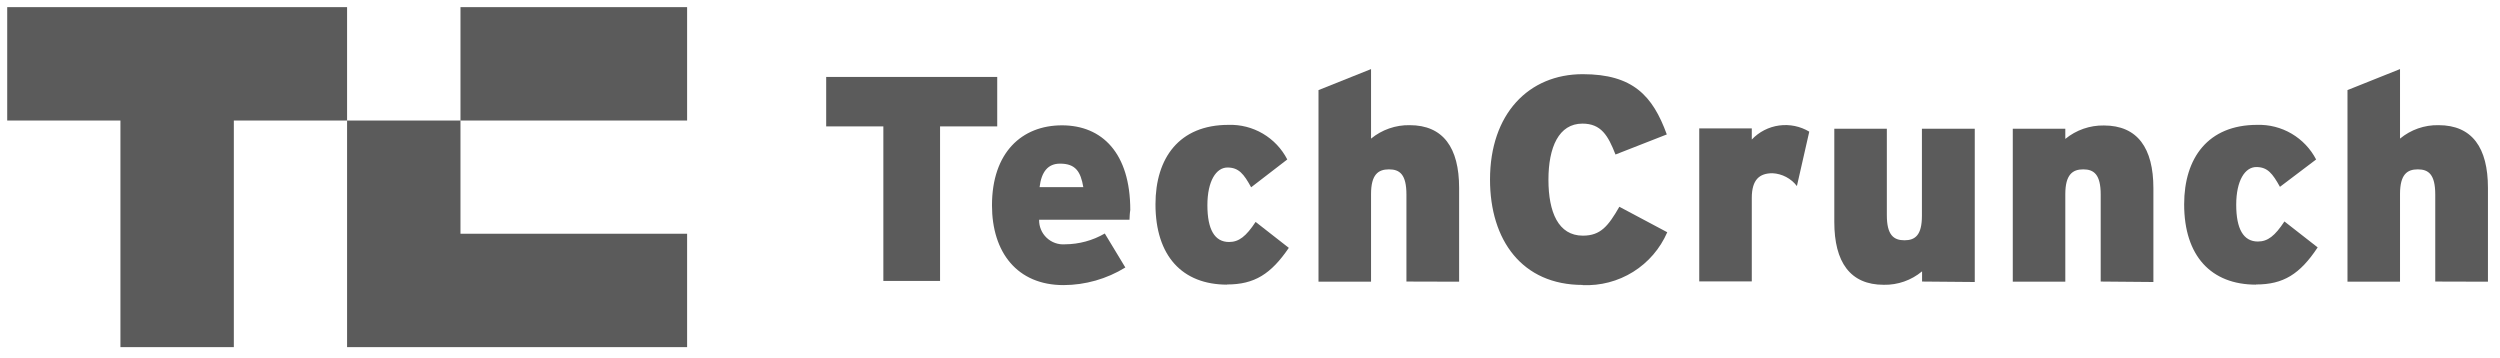
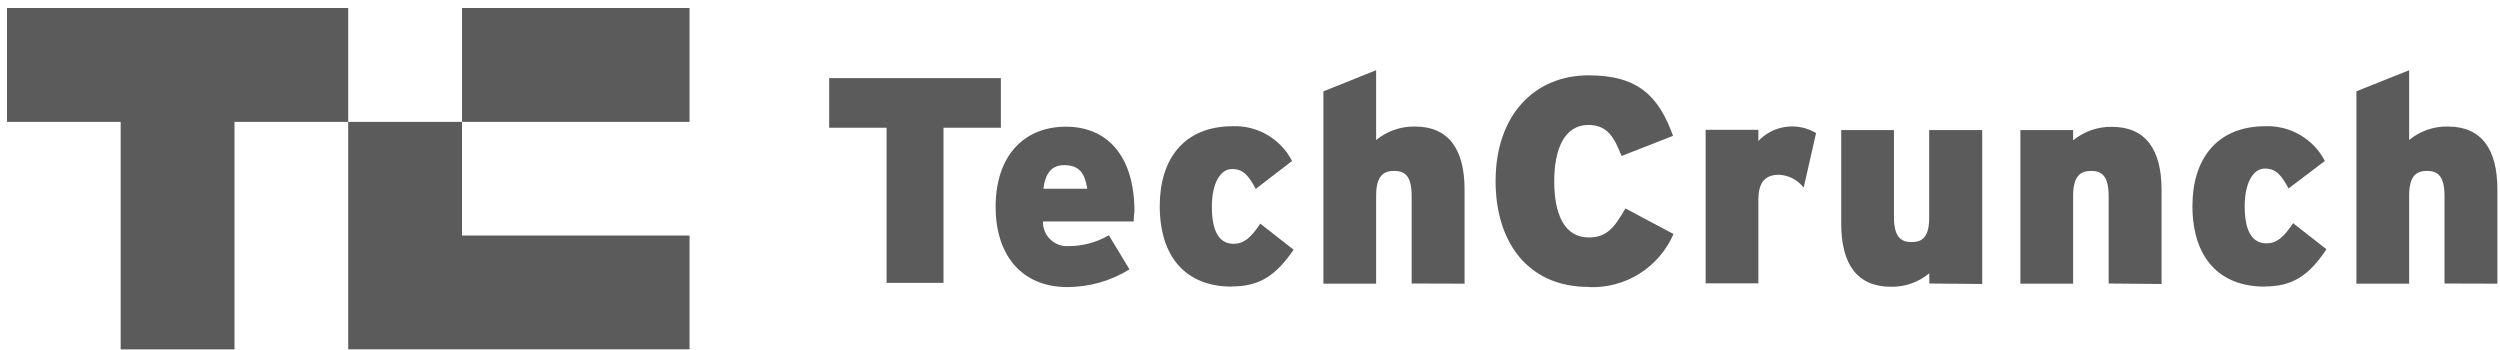
- <svg xmlns="http://www.w3.org/2000/svg" width="168" height="24" viewBox="0 0 168 24" fill="none">
-   <path d="M0.484 0.479V8.099H8.093V23.328H15.714V8.099H23.324V0.479H0.484ZM30.944 15.708V8.098H23.323V23.327H46.174V15.707L30.944 15.708ZM30.944 0.479H46.174V8.099H30.944V0.479Z" fill="#0A9600" style="mix-blend-mode:luminosity" />
-   <path d="M63.172 8.494V18.878H59.361V8.494H55.519V5.171H67.014V8.494H63.172ZM75.903 14.766H69.829C69.824 14.993 69.866 15.217 69.953 15.426C70.04 15.635 70.17 15.823 70.335 15.979C70.499 16.134 70.694 16.254 70.907 16.329C71.121 16.405 71.347 16.435 71.573 16.417C72.511 16.412 73.431 16.162 74.242 15.691L75.623 17.975C74.374 18.744 72.936 19.154 71.469 19.159C68.354 19.159 66.661 16.957 66.661 13.801C66.661 10.249 68.666 8.422 71.365 8.422C74.065 8.422 75.955 10.291 75.955 14.112C75.914 14.361 75.914 14.579 75.903 14.756V14.766ZM71.23 10.997C70.421 10.997 69.984 11.547 69.86 12.575H72.798C72.622 11.537 72.279 10.997 71.241 10.997H71.23ZM82.466 19.128C79.455 19.128 77.648 17.207 77.648 13.728C77.648 10.613 79.247 8.391 82.549 8.391C83.361 8.364 84.164 8.568 84.865 8.98C85.565 9.392 86.134 9.994 86.505 10.716L84.076 12.586C83.588 11.693 83.245 11.257 82.487 11.257C81.729 11.257 81.137 12.16 81.137 13.79C81.137 15.421 81.625 16.262 82.591 16.262C83.255 16.262 83.733 15.888 84.377 14.912L86.609 16.656C85.405 18.422 84.294 19.117 82.456 19.117L82.466 19.128ZM94.512 18.92V13.074C94.512 11.724 94.065 11.381 93.338 11.381C92.611 11.381 92.134 11.734 92.134 13.043V18.93H88.603V6.054L92.134 4.642V9.315C92.865 8.715 93.785 8.395 94.73 8.411C96.983 8.411 98.053 9.927 98.053 12.627V18.93L94.512 18.92Z" fill="#0A9600" style="mix-blend-mode:luminosity" />
-   <path d="M106.36 19.148C102.279 19.148 100.129 16.137 100.129 12.066C100.129 7.653 102.725 4.985 106.36 4.985C109.735 4.985 111.064 6.438 112.009 9.034L108.561 10.384C108.063 9.107 107.596 8.307 106.339 8.307C104.75 8.307 104.055 9.896 104.055 12.077C104.055 14.258 104.719 15.836 106.37 15.836C107.564 15.836 108.073 15.192 108.821 13.894L112.04 15.607C111.563 16.706 110.764 17.635 109.748 18.269C108.731 18.903 107.546 19.213 106.349 19.159L106.36 19.148ZM120.752 12.503C120.557 12.249 120.31 12.04 120.027 11.892C119.743 11.743 119.431 11.657 119.112 11.641C118.25 11.641 117.72 12.056 117.72 13.302V18.91H114.189V8.629H117.72V9.377C118.208 8.862 118.856 8.529 119.558 8.433C120.261 8.337 120.975 8.483 121.583 8.847L120.752 12.503ZM129.163 18.92V18.235C128.442 18.836 127.527 19.157 126.588 19.138C124.335 19.138 123.265 17.622 123.265 14.912V8.65H126.796V14.465C126.796 15.794 127.253 16.147 127.98 16.147C128.706 16.147 129.153 15.794 129.153 14.507V8.65H132.704V18.951L129.163 18.92ZM141.167 18.92V13.074C141.167 11.724 140.711 11.381 139.994 11.381C139.277 11.381 138.789 11.734 138.789 13.043V18.93H135.259V8.65H138.789V9.335C139.52 8.736 140.44 8.416 141.385 8.432C143.639 8.432 144.708 9.948 144.708 12.648V18.951L141.167 18.92ZM151.603 19.128C148.592 19.128 146.775 17.207 146.775 13.728C146.775 10.613 148.384 8.391 151.676 8.391C152.489 8.365 153.293 8.57 153.995 8.982C154.696 9.393 155.268 9.995 155.643 10.717L153.213 12.555C152.715 11.662 152.382 11.225 151.624 11.225C150.866 11.225 150.274 12.129 150.274 13.759C150.274 15.389 150.762 16.23 151.728 16.23C152.393 16.23 152.87 15.857 153.514 14.881L155.747 16.625C154.553 18.432 153.431 19.117 151.614 19.117L151.603 19.128ZM163.649 18.92V13.074C163.649 11.724 163.202 11.381 162.476 11.381C161.749 11.381 161.281 11.734 161.281 13.043V18.93H157.751V6.054L161.281 4.642V9.315C162.007 8.714 162.925 8.393 163.867 8.411C166.131 8.411 167.19 9.927 167.19 12.627V18.93L163.649 18.92Z" fill="#5B5B5C" style="mix-blend-mode:luminosity" />
+ <svg xmlns="http://www.w3.org/2000/svg" width="143" height="20" viewBox="0 0 143 20" fill="none">
+   <path d="M0.4 0.458V6.97H6.902V19.984H13.414V6.97H19.917V0.458H0.4ZM26.428 13.472V6.969H19.916V19.983H39.442V13.471L26.428 13.472ZM26.428 0.458H39.442V6.97H26.428V0.458Z" fill="#0A9600" style="mix-blend-mode:luminosity" />
+   <path d="M53.968 7.308V16.181H50.711V7.308H47.428V4.469H57.251V7.308H53.968ZM64.846 12.668H59.656C59.651 12.861 59.688 13.053 59.762 13.231C59.836 13.41 59.947 13.571 60.088 13.704C60.228 13.837 60.395 13.939 60.577 14.003C60.76 14.068 60.953 14.093 61.146 14.078C61.948 14.074 62.734 13.86 63.427 13.457L64.607 15.409C63.539 16.067 62.311 16.417 61.057 16.421C58.395 16.421 56.949 14.54 56.949 11.842C56.949 8.808 58.662 7.246 60.969 7.246C63.276 7.246 64.891 8.843 64.891 12.109C64.855 12.322 64.855 12.508 64.846 12.659V12.668ZM60.853 9.447C60.161 9.447 59.789 9.917 59.682 10.795H62.193C62.042 9.908 61.75 9.447 60.862 9.447H60.853ZM70.454 16.394C67.881 16.394 66.337 14.753 66.337 11.78C66.337 9.118 67.704 7.219 70.525 7.219C71.219 7.196 71.905 7.371 72.504 7.723C73.102 8.075 73.589 8.589 73.906 9.207L71.83 10.804C71.413 10.041 71.12 9.668 70.472 9.668C69.824 9.668 69.319 10.44 69.319 11.834C69.319 13.227 69.736 13.945 70.561 13.945C71.129 13.945 71.537 13.626 72.087 12.792L73.995 14.283C72.965 15.791 72.016 16.386 70.445 16.386L70.454 16.394ZM80.747 16.217V11.221C80.747 10.068 80.366 9.775 79.745 9.775C79.124 9.775 78.715 10.077 78.715 11.195V16.226H75.698V5.223L78.715 4.016V8.009C79.34 7.497 80.126 7.223 80.934 7.237C82.859 7.237 83.773 8.533 83.773 10.84V16.226L80.747 16.217Z" fill="#0A9600" style="mix-blend-mode:luminosity" />
+   <path d="M90.872 16.412C87.385 16.412 85.548 13.839 85.548 10.361C85.548 6.589 87.766 4.309 90.872 4.309C93.755 4.309 94.891 5.551 95.699 7.77L92.753 8.923C92.327 7.832 91.928 7.148 90.854 7.148C89.496 7.148 88.902 8.506 88.902 10.369C88.902 12.233 89.47 13.582 90.881 13.582C91.901 13.582 92.336 13.031 92.975 11.922L95.725 13.386C95.318 14.325 94.635 15.119 93.766 15.661C92.898 16.203 91.885 16.468 90.863 16.421L90.872 16.412ZM103.17 10.733C103.004 10.516 102.792 10.338 102.55 10.211C102.308 10.084 102.041 10.011 101.768 9.997C101.032 9.997 100.579 10.352 100.579 11.416V16.208H97.562V7.423H100.579V8.062C100.996 7.623 101.55 7.338 102.15 7.256C102.75 7.174 103.36 7.298 103.88 7.61L103.17 10.733ZM110.357 16.217V15.631C109.741 16.145 108.959 16.419 108.157 16.403C106.231 16.403 105.317 15.108 105.317 12.792V7.441H108.334V12.41C108.334 13.546 108.725 13.848 109.346 13.848C109.967 13.848 110.349 13.546 110.349 12.446V7.441H113.383V16.244L110.357 16.217ZM120.615 16.217V11.221C120.615 10.068 120.225 9.775 119.612 9.775C119 9.775 118.583 10.077 118.583 11.195V16.226H115.566V7.441H118.583V8.027C119.208 7.515 119.994 7.241 120.801 7.255C122.727 7.255 123.641 8.55 123.641 10.857V16.244L120.615 16.217ZM129.533 16.394C126.959 16.394 125.407 14.753 125.407 11.78C125.407 9.118 126.782 7.219 129.595 7.219C130.29 7.198 130.976 7.373 131.576 7.725C132.176 8.076 132.664 8.59 132.984 9.207L130.908 10.778C130.482 10.014 130.198 9.642 129.55 9.642C128.903 9.642 128.397 10.414 128.397 11.807C128.397 13.2 128.814 13.919 129.639 13.919C130.207 13.919 130.615 13.599 131.165 12.765L133.073 14.256C132.053 15.8 131.094 16.386 129.542 16.386L129.533 16.394ZM139.826 16.217V11.221C139.826 10.068 139.444 9.775 138.823 9.775C138.202 9.775 137.803 10.077 137.803 11.195V16.226H134.786V5.223L137.803 4.016V8.009C138.423 7.496 139.207 7.222 140.012 7.237C141.946 7.237 142.851 8.533 142.851 10.84V16.226L139.826 16.217Z" fill="#5B5B5C" style="mix-blend-mode:luminosity" />
</svg>
